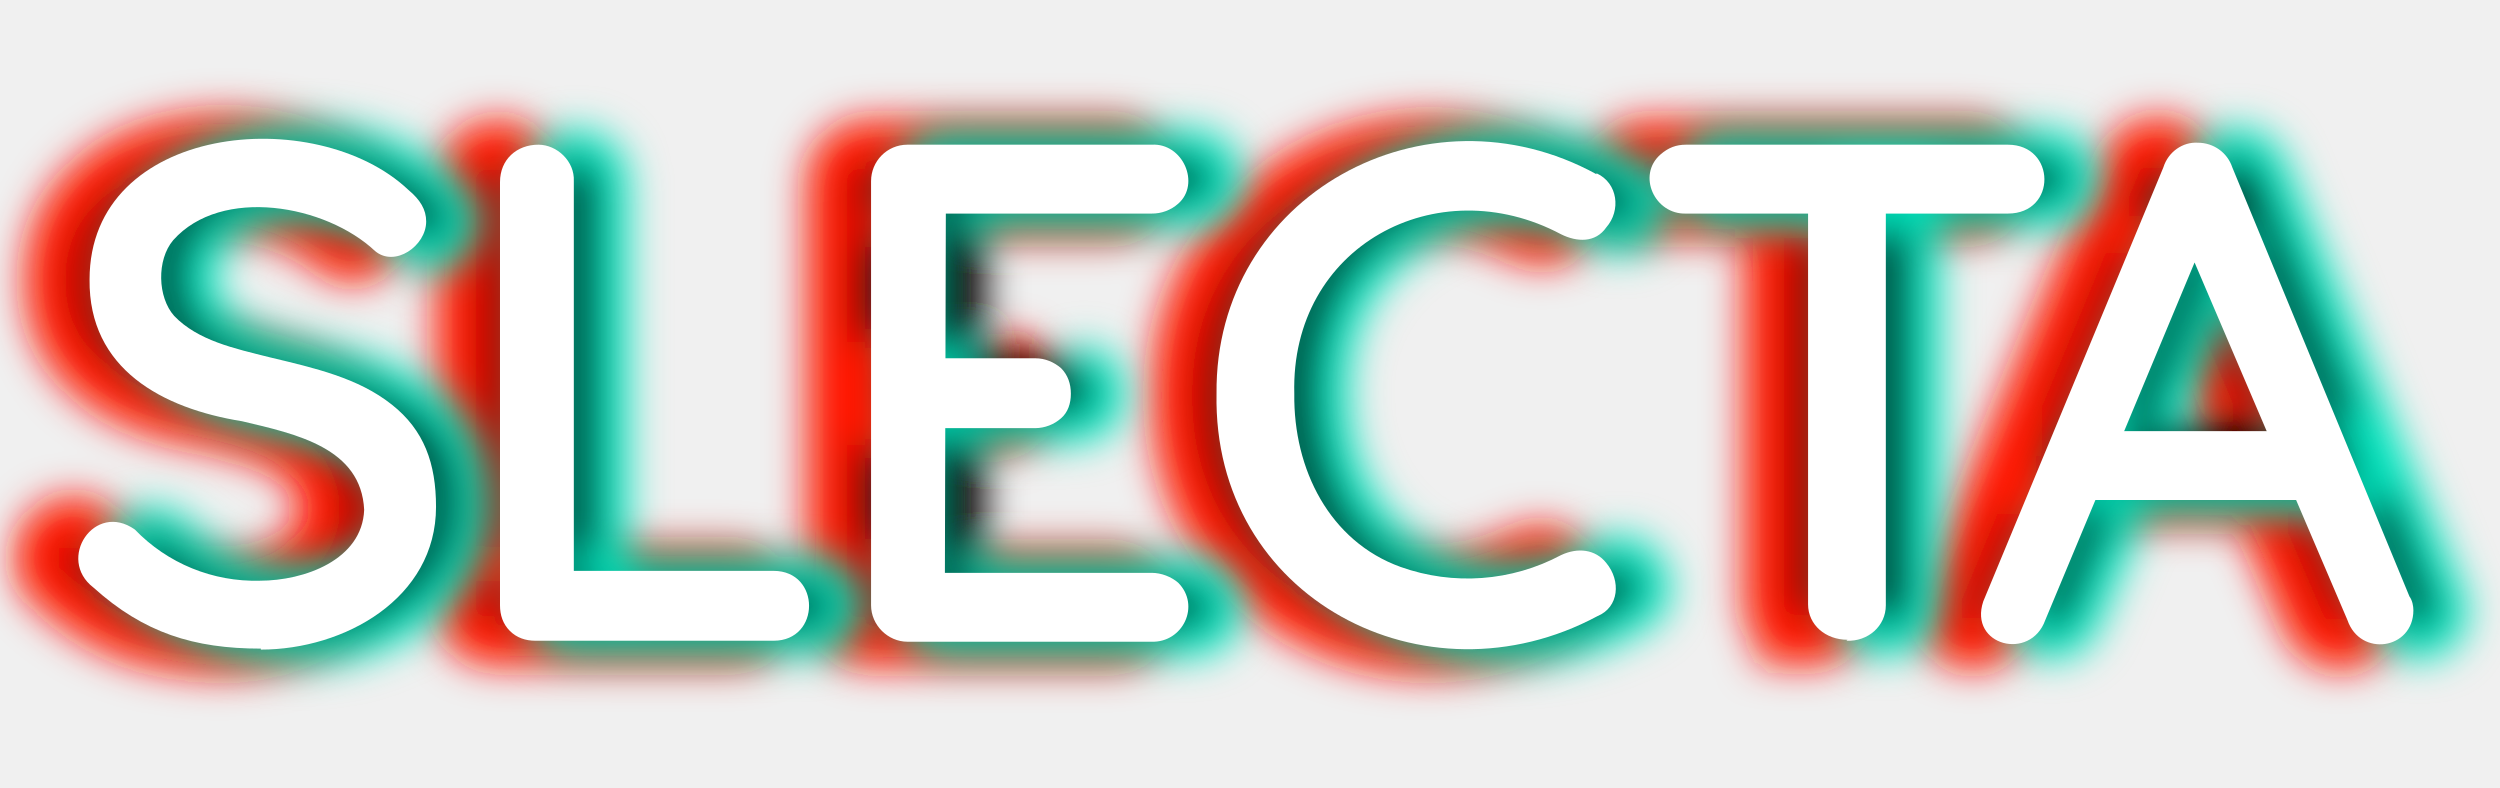
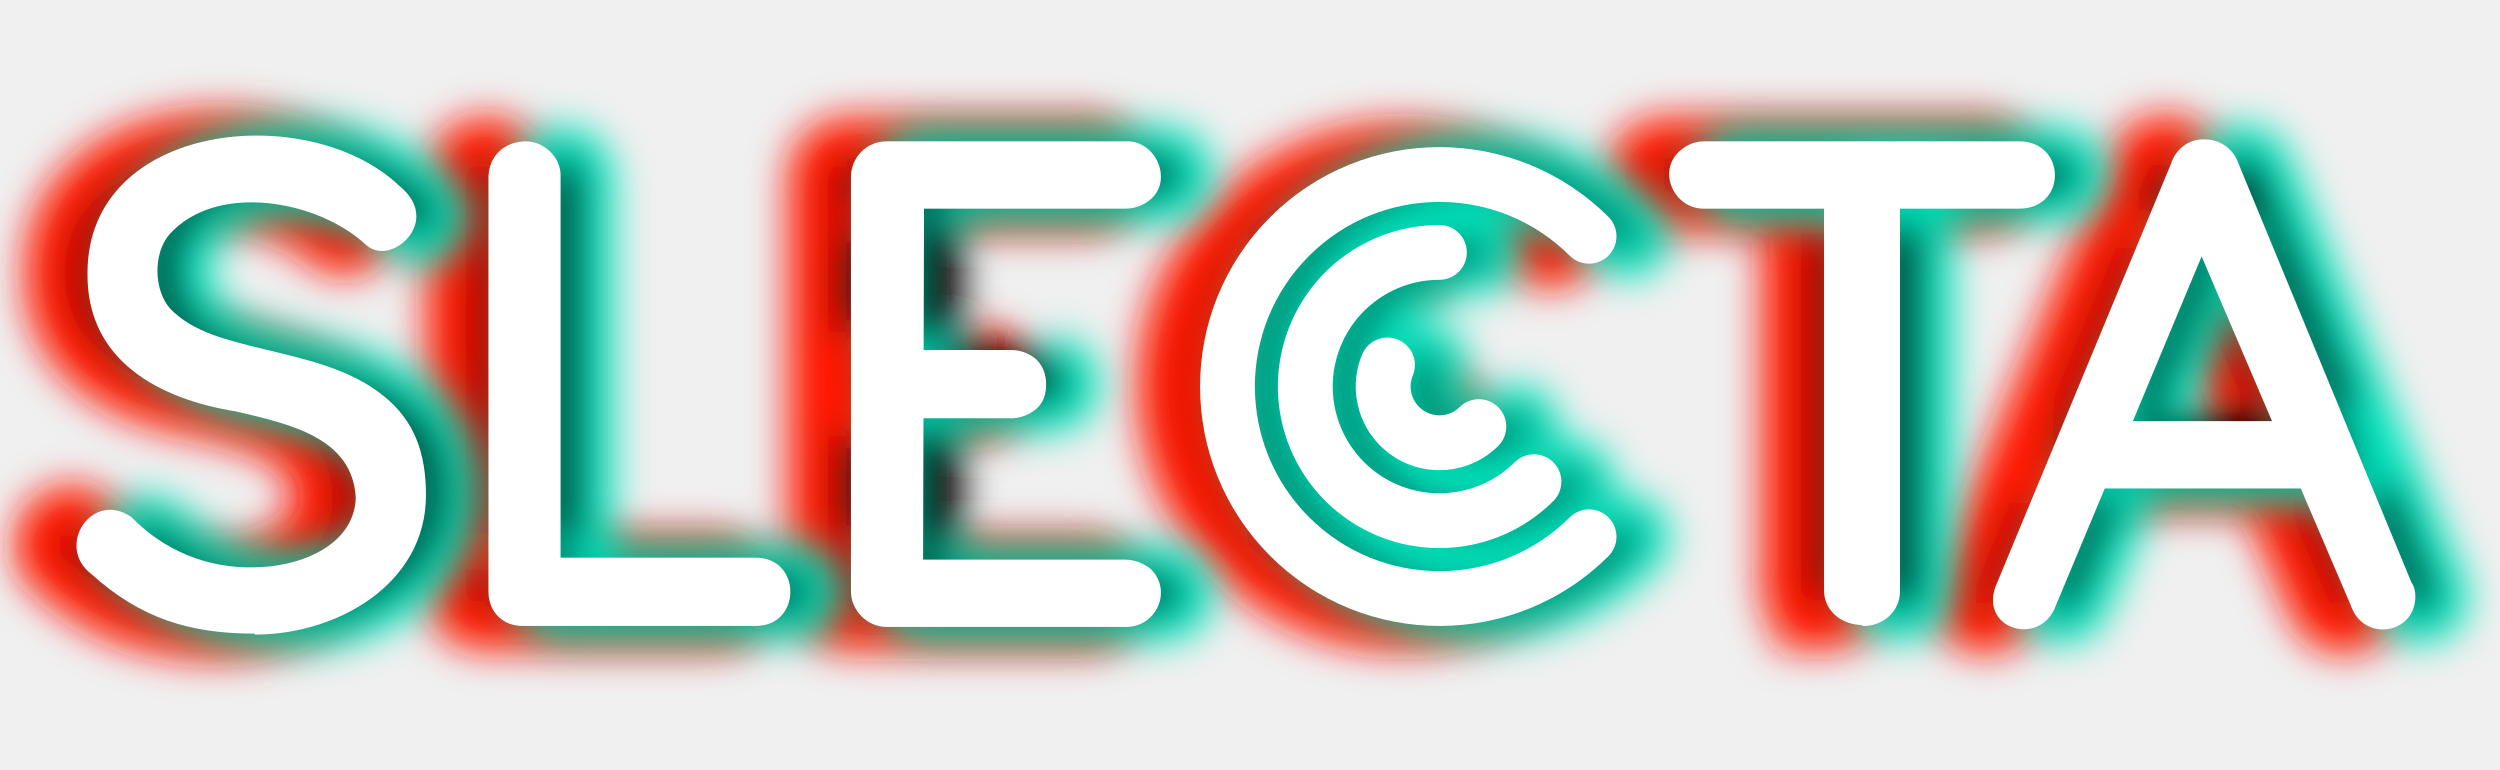
- <svg xmlns="http://www.w3.org/2000/svg" class="logo" viewBox="-8 -14 254 80">
+ <svg xmlns="http://www.w3.org/2000/svg" class="logo" viewBox="-8 -14 260 80">
  <defs>
    <filter x="-25%" y="-25%" width="150%" height="150%" id="b">
      <feGaussianBlur in="SourceGraphic" stdDeviation="2" result="blur" />
    </filter>
    <g id="a">
      <path id="S" d="M18.5 51.9c-6.8 0-11.9-1.6-17-6.2-3.8-2.9.1-8.8 4.2-5.9A17 17 0 0 0 18.4 45c4.5 0 10.4-2.1 10.6-7.2-.3-6.3-6.9-7.7-12.4-9C8.5 27.5 1 23.5 1.1 14.4c0-15.8 23-18 32.4-9.1 1.2 1 1.8 2 1.8 3.2 0 2.5-3.2 4.7-5.2 3-5-4.7-15.6-6.6-20.5-1.1-1.7 2-1.6 5.8.1 7.7 2.4 2.5 6.1 3.3 9.7 4.2 4.6 1.1 9 2.1 12.4 4.8 3.3 2.6 4.5 6 4.5 10.4C36.3 46.8 27 52 18.5 52Z" />
      <path id="L" d="M70.6 44c4.8 0 4.8 7.1 0 7.1H46.4c-1 0-1.9-.3-2.6-1-.7-.7-1-1.6-1-2.6v-43c0-2.3 1.7-3.8 3.9-3.8 1.9 0 3.7 1.7 3.6 3.7v41L48.8 44h21.8Z" />
      <g id="E">
        <path d="m88 44.8-.4-.6H109c1 0 2 .4 2.7 1 2.3 2.3.5 6.1-2.7 6H84.2c-2 0-3.7-1.7-3.7-3.7V4.4c0-2 1.6-3.7 3.7-3.7H109c3.2-.2 5 4 2.7 6a4 4 0 0 1-2.7 1H87.4l.7-1.3" />
        <path d="M97.2 22.4c1 0 1.9.4 2.6 1 .7.7 1 1.6 1 2.6s-.3 1.9-1 2.5a4 4 0 0 1-2.6 1H87a4 4 0 0 1-2.6-1c-.7-.8-1-1.6-1-2.7s.3-1.8 1-2.4a4 4 0 0 1 2.6-1" />
      </g>
-       <path id="C" d="M154.2 3.6c2.2 1 2.5 3.8 1 5.5-1.1 1.6-3 1.5-4.6.7C138 3.1 123.1 11 123.5 26c-.1 7.7 3.6 15 10.8 17.6a20.2 20.2 0 0 0 16.3-1.2c1.7-.8 3.5-.6 4.6.8 1.5 1.8 1.3 4.5-.9 5.4-17.5 9.4-39.1-1.8-38.7-22.6-.2-20.2 21.3-31.8 38.6-22.3Z" />
-       <path id="T" d="M163.3 7.7c-3.2.1-5-3.9-2.6-6 .8-.7 1.6-1 2.6-1H196c4.9 0 5 7 0 7h-32.7ZM179.7 51c-2.2 0-4-1.5-4-3.6V4.3h7.9v43.2c0 2.1-1.8 3.7-4 3.6Z" />
-       <g id="A">
+       <path id="C" d="M159.31 43.81A24.9 24.9 0 1 1 159.31 8.59A2.85 2.85 0 0 1 155.28 12.62A19.2 19.2 0 1 0 155.28 39.78A2.85 2.85 0 0 1 159.31 43.81ZM153.58 38.08A16.8 16.8 0 1 1 141.7 9.4A2.85 2.85 0 0 1 141.7 15.1A11.1 11.1 0 1 0 149.55 34.05A2.85 2.85 0 0 1 153.58 38.08ZM147.85 32.35A8.7 8.7 0 0 1 133.66 22.87A2.85 2.85 0 0 1 138.93 25.05A3 3 0 0 0 143.82 28.32A2.85 2.85 0 0 1 147.85 32.35Z" />
+       <path id="T" transform="translate(6 0)" d="M163.3 7.7c-3.2.1-5-3.9-2.6-6 .8-.7 1.6-1 2.6-1H196c4.9 0 5 7 0 7h-32.7ZM179.7 51c-2.2 0-4-1.5-4-3.6V4.3h7.9v43.2c0 2.1-1.8 3.7-4 3.6Z" />
+       <g id="A" transform="translate(6 0)">
        <path d="M216 10.2 199.8 49c-1.5 4.2-7.8 2.6-6.3-1.9L211.8 3c.5-1.6 2-2.6 3.5-2.5 1.6 0 3 1 3.5 2.5l18 43.6c.3.4.4 1 .4 1.4 0 4-5.4 4.8-6.7 1L214 10.4l1.9-.1Z" />
        <path d="M225.5 29.8c1 0 2 .3 2.7 1 .7.7 1 1.6 1 2.6s-.3 1.8-1 2.5a4 4 0 0 1-2.7.9h-21c-1.1 0-2-.3-2.7-1-.7-.7-1-1.6-1-2.6s.3-1.8 1-2.5a4 4 0 0 1 2.6-.9" />
      </g>
    </g>
  </defs>
  <use href="#a" x="-4" stroke="#ff1500" stroke-width="5" filter="url(#b)" />
  <use href="#a" x="4" stroke="#00e6bf" stroke-width="3" filter="url(#b)" />
  <use href="#a" fill="white" />
</svg>
